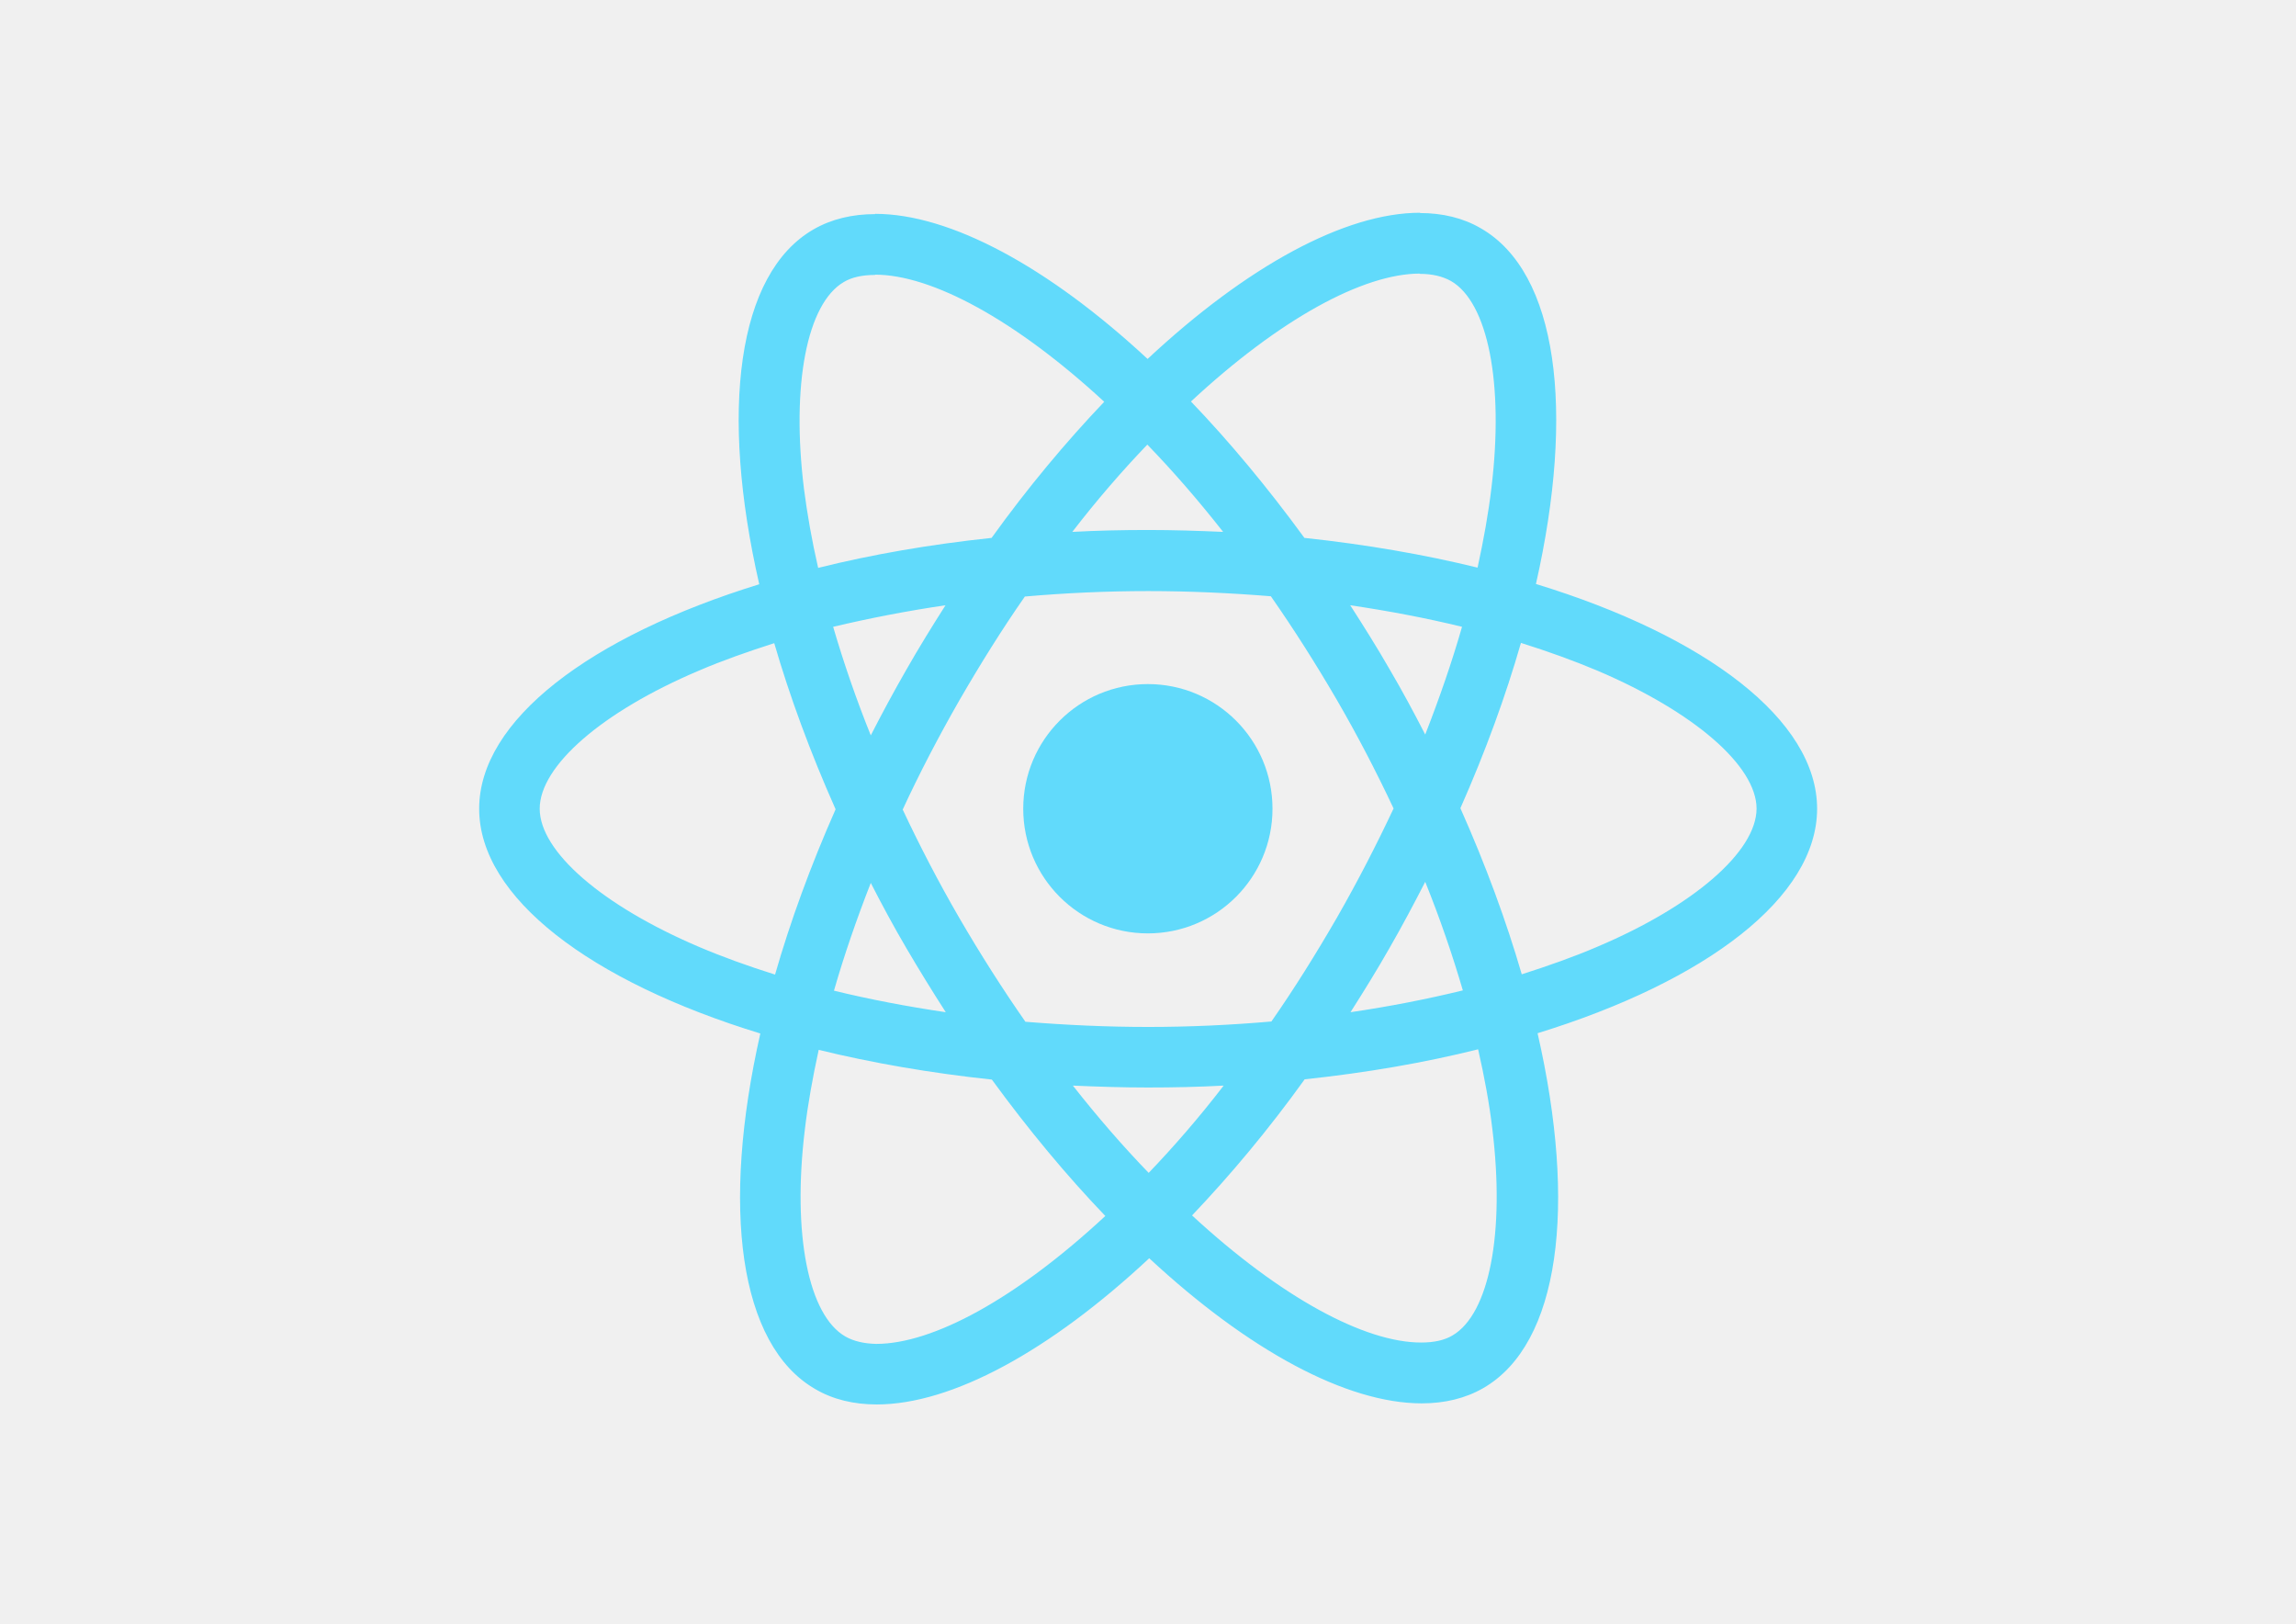
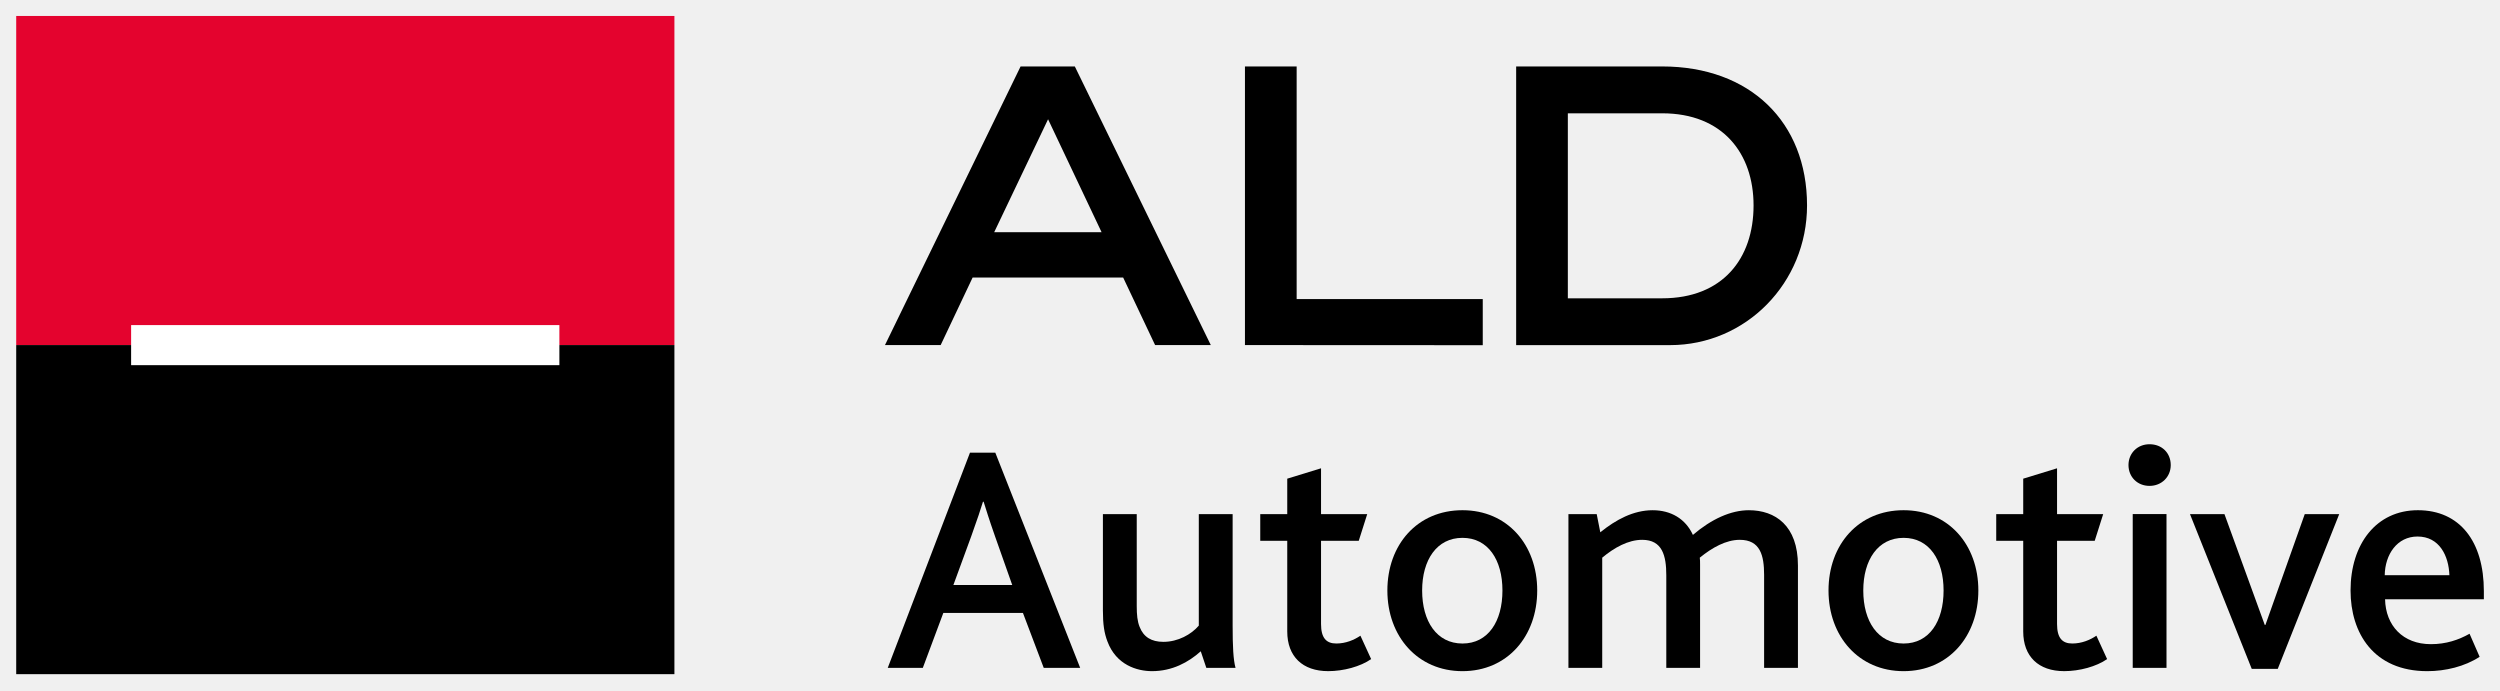
- <svg xmlns="http://www.w3.org/2000/svg" viewBox="0 0 841.9 595.3">
-   <g fill="#61DAFB">
-     <path d="M666.3 296.5c0-32.5-40.7-63.3-103.1-82.4 14.4-63.6 8-114.2-20.2-130.4-6.5-3.8-14.1-5.6-22.4-5.6v22.3c4.6 0 8.3.9 11.4 2.6 13.6 7.8 19.5 37.5 14.9 75.7-1.1 9.4-2.9 19.3-5.1 29.4-19.6-4.8-41-8.5-63.5-10.9-13.5-18.5-27.5-35.3-41.6-50 32.6-30.3 63.2-46.9 84-46.9V78c-27.5 0-63.5 19.6-99.9 53.6-36.4-33.8-72.4-53.2-99.9-53.2v22.3c20.7 0 51.4 16.5 84 46.6-14 14.7-28 31.4-41.3 49.9-22.6 2.4-44 6.1-63.6 11-2.3-10-4-19.7-5.2-29-4.7-38.2 1.1-67.9 14.6-75.8 3-1.8 6.9-2.6 11.5-2.6V78.5c-8.4 0-16 1.8-22.6 5.6-28.1 16.2-34.4 66.7-19.9 130.1-62.2 19.2-102.7 49.9-102.7 82.3 0 32.5 40.7 63.3 103.1 82.4-14.4 63.6-8 114.2 20.2 130.4 6.5 3.8 14.1 5.6 22.5 5.6 27.5 0 63.5-19.6 99.9-53.6 36.4 33.8 72.4 53.2 99.9 53.2 8.4 0 16-1.8 22.6-5.6 28.1-16.2 34.4-66.7 19.9-130.1 62-19.1 102.5-49.9 102.5-82.3zm-130.2-66.7c-3.7 12.9-8.3 26.2-13.5 39.5-4.1-8-8.4-16-13.1-24-4.6-8-9.5-15.8-14.4-23.4 14.2 2.1 27.9 4.7 41 7.9zm-45.8 106.5c-7.8 13.5-15.8 26.3-24.1 38.2-14.9 1.3-30 2-45.2 2-15.1 0-30.2-.7-45-1.9-8.3-11.9-16.4-24.6-24.2-38-7.6-13.1-14.5-26.4-20.8-39.8 6.2-13.4 13.2-26.8 20.7-39.9 7.8-13.5 15.8-26.3 24.1-38.2 14.9-1.3 30-2 45.2-2 15.1 0 30.2.7 45 1.9 8.3 11.9 16.4 24.6 24.2 38 7.6 13.1 14.5 26.4 20.8 39.8-6.3 13.4-13.2 26.8-20.7 39.9zm32.3-13c5.4 13.4 10 26.8 13.8 39.8-13.1 3.2-26.9 5.9-41.2 8 4.9-7.7 9.8-15.6 14.4-23.7 4.6-8 8.9-16.1 13-24.1zM421.2 430c-9.3-9.6-18.6-20.3-27.8-32 9 .4 18.2.7 27.5.7 9.4 0 18.7-.2 27.8-.7-9 11.7-18.3 22.4-27.5 32zm-74.4-58.9c-14.2-2.1-27.9-4.7-41-7.9 3.7-12.9 8.3-26.2 13.5-39.5 4.1 8 8.4 16 13.1 24 4.7 8 9.5 15.8 14.4 23.4zM420.7 163c9.3 9.6 18.6 20.3 27.8 32-9-.4-18.2-.7-27.5-.7-9.4 0-18.7.2-27.8.7 9-11.7 18.3-22.4 27.5-32zm-74 58.9c-4.9 7.7-9.8 15.6-14.4 23.7-4.6 8-8.9 16-13 24-5.4-13.4-10-26.8-13.8-39.8 13.1-3.1 26.9-5.8 41.2-7.9zm-90.5 125.2c-35.4-15.1-58.3-34.9-58.3-50.6 0-15.7 22.9-35.6 58.3-50.6 8.6-3.7 18-7 27.7-10.1 5.7 19.6 13.2 40 22.5 60.9-9.2 20.8-16.6 41.1-22.2 60.6-9.9-3.1-19.3-6.5-28-10.2zM310 490c-13.6-7.8-19.5-37.5-14.9-75.7 1.1-9.4 2.9-19.3 5.1-29.4 19.6 4.8 41 8.5 63.5 10.9 13.5 18.5 27.5 35.3 41.6 50-32.6 30.3-63.2 46.9-84 46.9-4.5-.1-8.3-1-11.3-2.7zm237.2-76.2c4.7 38.2-1.1 67.9-14.6 75.8-3 1.8-6.9 2.6-11.5 2.6-20.7 0-51.4-16.5-84-46.6 14-14.7 28-31.4 41.3-49.9 22.6-2.4 44-6.1 63.6-11 2.3 10.1 4.1 19.8 5.2 29.1zm38.5-66.7c-8.6 3.7-18 7-27.7 10.1-5.7-19.6-13.2-40-22.5-60.9 9.2-20.8 16.6-41.1 22.2-60.6 9.9 3.1 19.3 6.5 28.1 10.2 35.4 15.1 58.3 34.9 58.3 50.6-.1 15.7-23 35.6-58.4 50.6zM320.8 78.4z" />
-     <circle cx="420.9" cy="296.5" r="45.7" />
-     <path d="M520.5 78.1z" />
+ <svg xmlns="http://www.w3.org/2000/svg" width="78.029" height="21.545" viewBox="0 0 20.645 5.701" version="1.1" id="svg2916">
+   <defs id="defs2910" />
+   <g id="layer1" transform="translate(-75.98832,-204.8151)">
+     <g transform="translate(165.5581,-33.21503)" id="g2838">
+       <path d="m -81.36,239.948 h 0.887 l -0.442,-0.933 z m -0.178,0.374 -0.264,0.558 h -0.46 l 1.12,-2.301 h 0.448 l 1.123,2.301 h -0.46 l -0.264,-0.558 z" style="fill:#000000;fill-opacity:1;fill-rule:nonzero;stroke:none;stroke-width:0.353" id="path26" />
+       <path d="m -79.289,240.88 v -2.301 h 0.427 v 1.921 h 1.537 v 0.381 z" style="fill:#000000;fill-opacity:1;fill-rule:nonzero;stroke:none;stroke-width:0.353" id="path30" />
+       <g transform="matrix(0.3527778,0,0,-0.3527778,-75.84337,240.4938)" id="g40">
+         <path id="path42" style="fill:#000000;fill-opacity:1;fill-rule:nonzero;stroke:none" d="M 0,0 C 1.418,0 2.14,0.931 2.14,2.174 2.14,3.392 1.418,4.331 0,4.331 H -2.208 V 0 Z m 0,5.428 c 2.053,0 3.392,-1.296 3.392,-3.254 0,-1.809 -1.426,-3.27 -3.208,-3.27 h -3.602 v 6.524 z" />
+       </g>
+       <g transform="matrix(0.3527778,0,0,-0.3527778,-81.21109,242.8613)" id="g44">
+         <path id="path46" style="fill:#000000;fill-opacity:1;fill-rule:nonzero;stroke:none" d="m 0,0 -0.403,1.141 c -0.145,0.411 -0.213,0.64 -0.266,0.807 H -0.685 C -0.738,1.773 -0.814,1.545 -0.959,1.141 L -1.377,0 Z m -0.989,3.097 h 0.593 L 1.591,-1.941 H 0.738 l -0.487,1.286 h -1.864 l -0.48,-1.286 h -0.821 z" />
+       </g>
+       <g transform="matrix(0.3527778,0,0,-0.3527778,-80.42436,243.3286)" id="g48">
+         <path id="path50" style="fill:#000000;fill-opacity:1;fill-rule:nonzero;stroke:none" d="m 0,0 c -0.076,0.198 -0.107,0.403 -0.107,0.723 v 2.26 H 0.685 V 0.83 c 0,-0.206 0.015,-0.358 0.068,-0.488 0.092,-0.235 0.274,-0.349 0.556,-0.349 0.342,0 0.654,0.174 0.829,0.38 v 2.61 H 2.93 V 0.381 c 0,-0.495 0.015,-0.807 0.068,-0.997 H 2.314 l -0.13,0.388 C 1.895,-0.487 1.514,-0.693 1.043,-0.693 0.692,-0.693 0.205,-0.548 0,0" />
+       </g>
+       <g transform="matrix(0.3527778,0,0,-0.3527778,-78.93963,243.2453)" id="g52">
+         <path id="path54" style="fill:#000000;fill-opacity:1;fill-rule:nonzero;stroke:none" d="M 0,0 V 2.123 H -0.632 V 2.747 H 0 v 0.83 L 0.791,3.82 V 2.747 H 1.872 L 1.674,2.123 H 0.791 V 0.175 c 0,-0.327 0.122,-0.457 0.358,-0.457 0.221,0 0.419,0.084 0.564,0.183 L 1.964,-0.647 C 1.713,-0.822 1.317,-0.929 0.959,-0.929 0.358,-0.929 0,-0.586 0,0" />
+       </g>
+       <g transform="matrix(0.3527778,0,0,-0.3527778,-77.16237,242.9071)" id="g56">
+         <path id="path58" style="fill:#000000;fill-opacity:1;fill-rule:nonzero;stroke:none" d="M 0,0 C 0,0.716 -0.335,1.233 -0.936,1.233 -1.537,1.233 -1.88,0.716 -1.88,0 c 0,-0.723 0.343,-1.241 0.944,-1.241 C -0.335,-1.241 0,-0.723 0,0 m -2.694,0 c 0,1.073 0.7,1.88 1.758,1.88 1.05,0 1.75,-0.807 1.75,-1.88 0,-1.073 -0.7,-1.888 -1.75,-1.888 -1.05,0 -1.758,0.815 -1.758,1.888" />
+       </g>
+       <g transform="matrix(0.3527778,0,0,-0.3527778,-76.6174,242.2761)" id="g60">
+         <path id="path62" style="fill:#000000;fill-opacity:1;fill-rule:nonzero;stroke:none" d="m 0,0 h 0.662 l 0.084,-0.426 c 0.365,0.296 0.776,0.517 1.225,0.517 0.426,0 0.769,-0.198 0.943,-0.578 0.435,0.373 0.891,0.578 1.31,0.578 0.616,0 1.149,-0.358 1.149,-1.293 V -3.6 H 4.581 v 2.177 c 0,0.456 -0.091,0.821 -0.57,0.821 -0.32,0 -0.647,-0.182 -0.936,-0.418 0.007,-0.045 0.007,-0.107 0.007,-0.168 V -3.6 H 2.291 v 2.169 c 0,0.457 -0.092,0.829 -0.564,0.829 -0.327,0 -0.654,-0.182 -0.936,-0.418 V -3.6 H 0 Z" />
+       </g>
+       <g transform="matrix(0.3527778,0,0,-0.3527778,-73.51909,242.9071)" id="g64">
+         <path id="path66" style="fill:#000000;fill-opacity:1;fill-rule:nonzero;stroke:none" d="M 0,0 C 0,0.716 -0.335,1.233 -0.936,1.233 -1.537,1.233 -1.88,0.716 -1.88,0 c 0,-0.723 0.343,-1.241 0.944,-1.241 C -0.335,-1.241 0,-0.723 0,0 m -2.694,0 c 0,1.073 0.7,1.88 1.758,1.88 1.05,0 1.75,-0.807 1.75,-1.88 0,-1.073 -0.7,-1.888 -1.75,-1.888 -1.05,0 -1.758,0.815 -1.758,1.888" />
+       </g>
+       <g transform="matrix(0.3527778,0,0,-0.3527778,-72.86137,243.2453)" id="g68">
+         <path id="path70" style="fill:#000000;fill-opacity:1;fill-rule:nonzero;stroke:none" d="M 0,0 V 2.123 H -0.632 V 2.747 H 0 v 0.83 L 0.792,3.82 V 2.747 h 1.08 L 1.674,2.123 H 0.792 V 0.175 c 0,-0.327 0.121,-0.457 0.357,-0.457 0.221,0 0.419,0.084 0.564,0.183 L 1.964,-0.647 C 1.713,-0.822 1.317,-0.929 0.959,-0.929 0.358,-0.929 0,-0.586 0,0" />
+       </g>
+       <path id="path72" style="fill:#000000;fill-opacity:1;fill-rule:nonzero;stroke:none;stroke-width:0.353" d="m -71.957,242.276 h 0.279 v 1.27 h -0.279 z m -0.035,-0.405 c 0,-0.097 0.073,-0.172 0.174,-0.172 0.102,0 0.175,0.072 0.175,0.172 0,0.097 -0.075,0.172 -0.175,0.172 -0.102,0 -0.174,-0.075 -0.174,-0.172" />
+       <g transform="matrix(0.3527778,0,0,-0.3527778,-71.48413,242.2761)" id="g74">
+         <path id="path76" style="fill:#000000;fill-opacity:1;fill-rule:nonzero;stroke:none" d="M 0,0 H 0.807 L 1.751,-2.595 H 1.766 L 2.687,0 H 3.494 L 2.055,-3.623 H 1.446 Z" />
+       </g>
+       <g transform="matrix(0.3527778,0,0,-0.3527778,-69.34167,242.7808)" id="g78">
+         <path id="path80" style="fill:#000000;fill-opacity:1;fill-rule:nonzero;stroke:none" d="M 0,0 C -0.015,0.457 -0.236,0.906 -0.746,0.906 -1.225,0.906 -1.506,0.487 -1.514,0 Z m -2.314,-0.358 c 0,1.088 0.602,1.88 1.576,1.88 0.982,0 1.545,-0.731 1.545,-1.895 v -0.19 h -2.313 c 0.014,-0.617 0.418,-1.051 1.072,-1.051 0.358,0 0.648,0.099 0.906,0.244 l 0.236,-0.54 c -0.35,-0.228 -0.799,-0.336 -1.226,-0.336 -1.255,0 -1.796,0.891 -1.796,1.888" />
+       </g>
+       <path id="path82" style="fill:#e4032e;fill-opacity:1;fill-rule:evenodd;stroke:none;stroke-width:0.353" d="m -89.437,238.162 h 5.436 v 2.718 h -5.436 z" />
+       <path id="path84" style="fill:#000000;fill-opacity:1;fill-rule:evenodd;stroke:none;stroke-width:0.353" d="m -89.437,240.88 h 5.436 v 2.718 h -5.436 z" />
+       <path id="path86" style="fill:#ffffff;fill-opacity:1;fill-rule:evenodd;stroke:none;stroke-width:0.353" d="m -88.488,240.715 h 3.537 v 0.331 h -3.537 z" />
+     </g>
  </g>
</svg>
